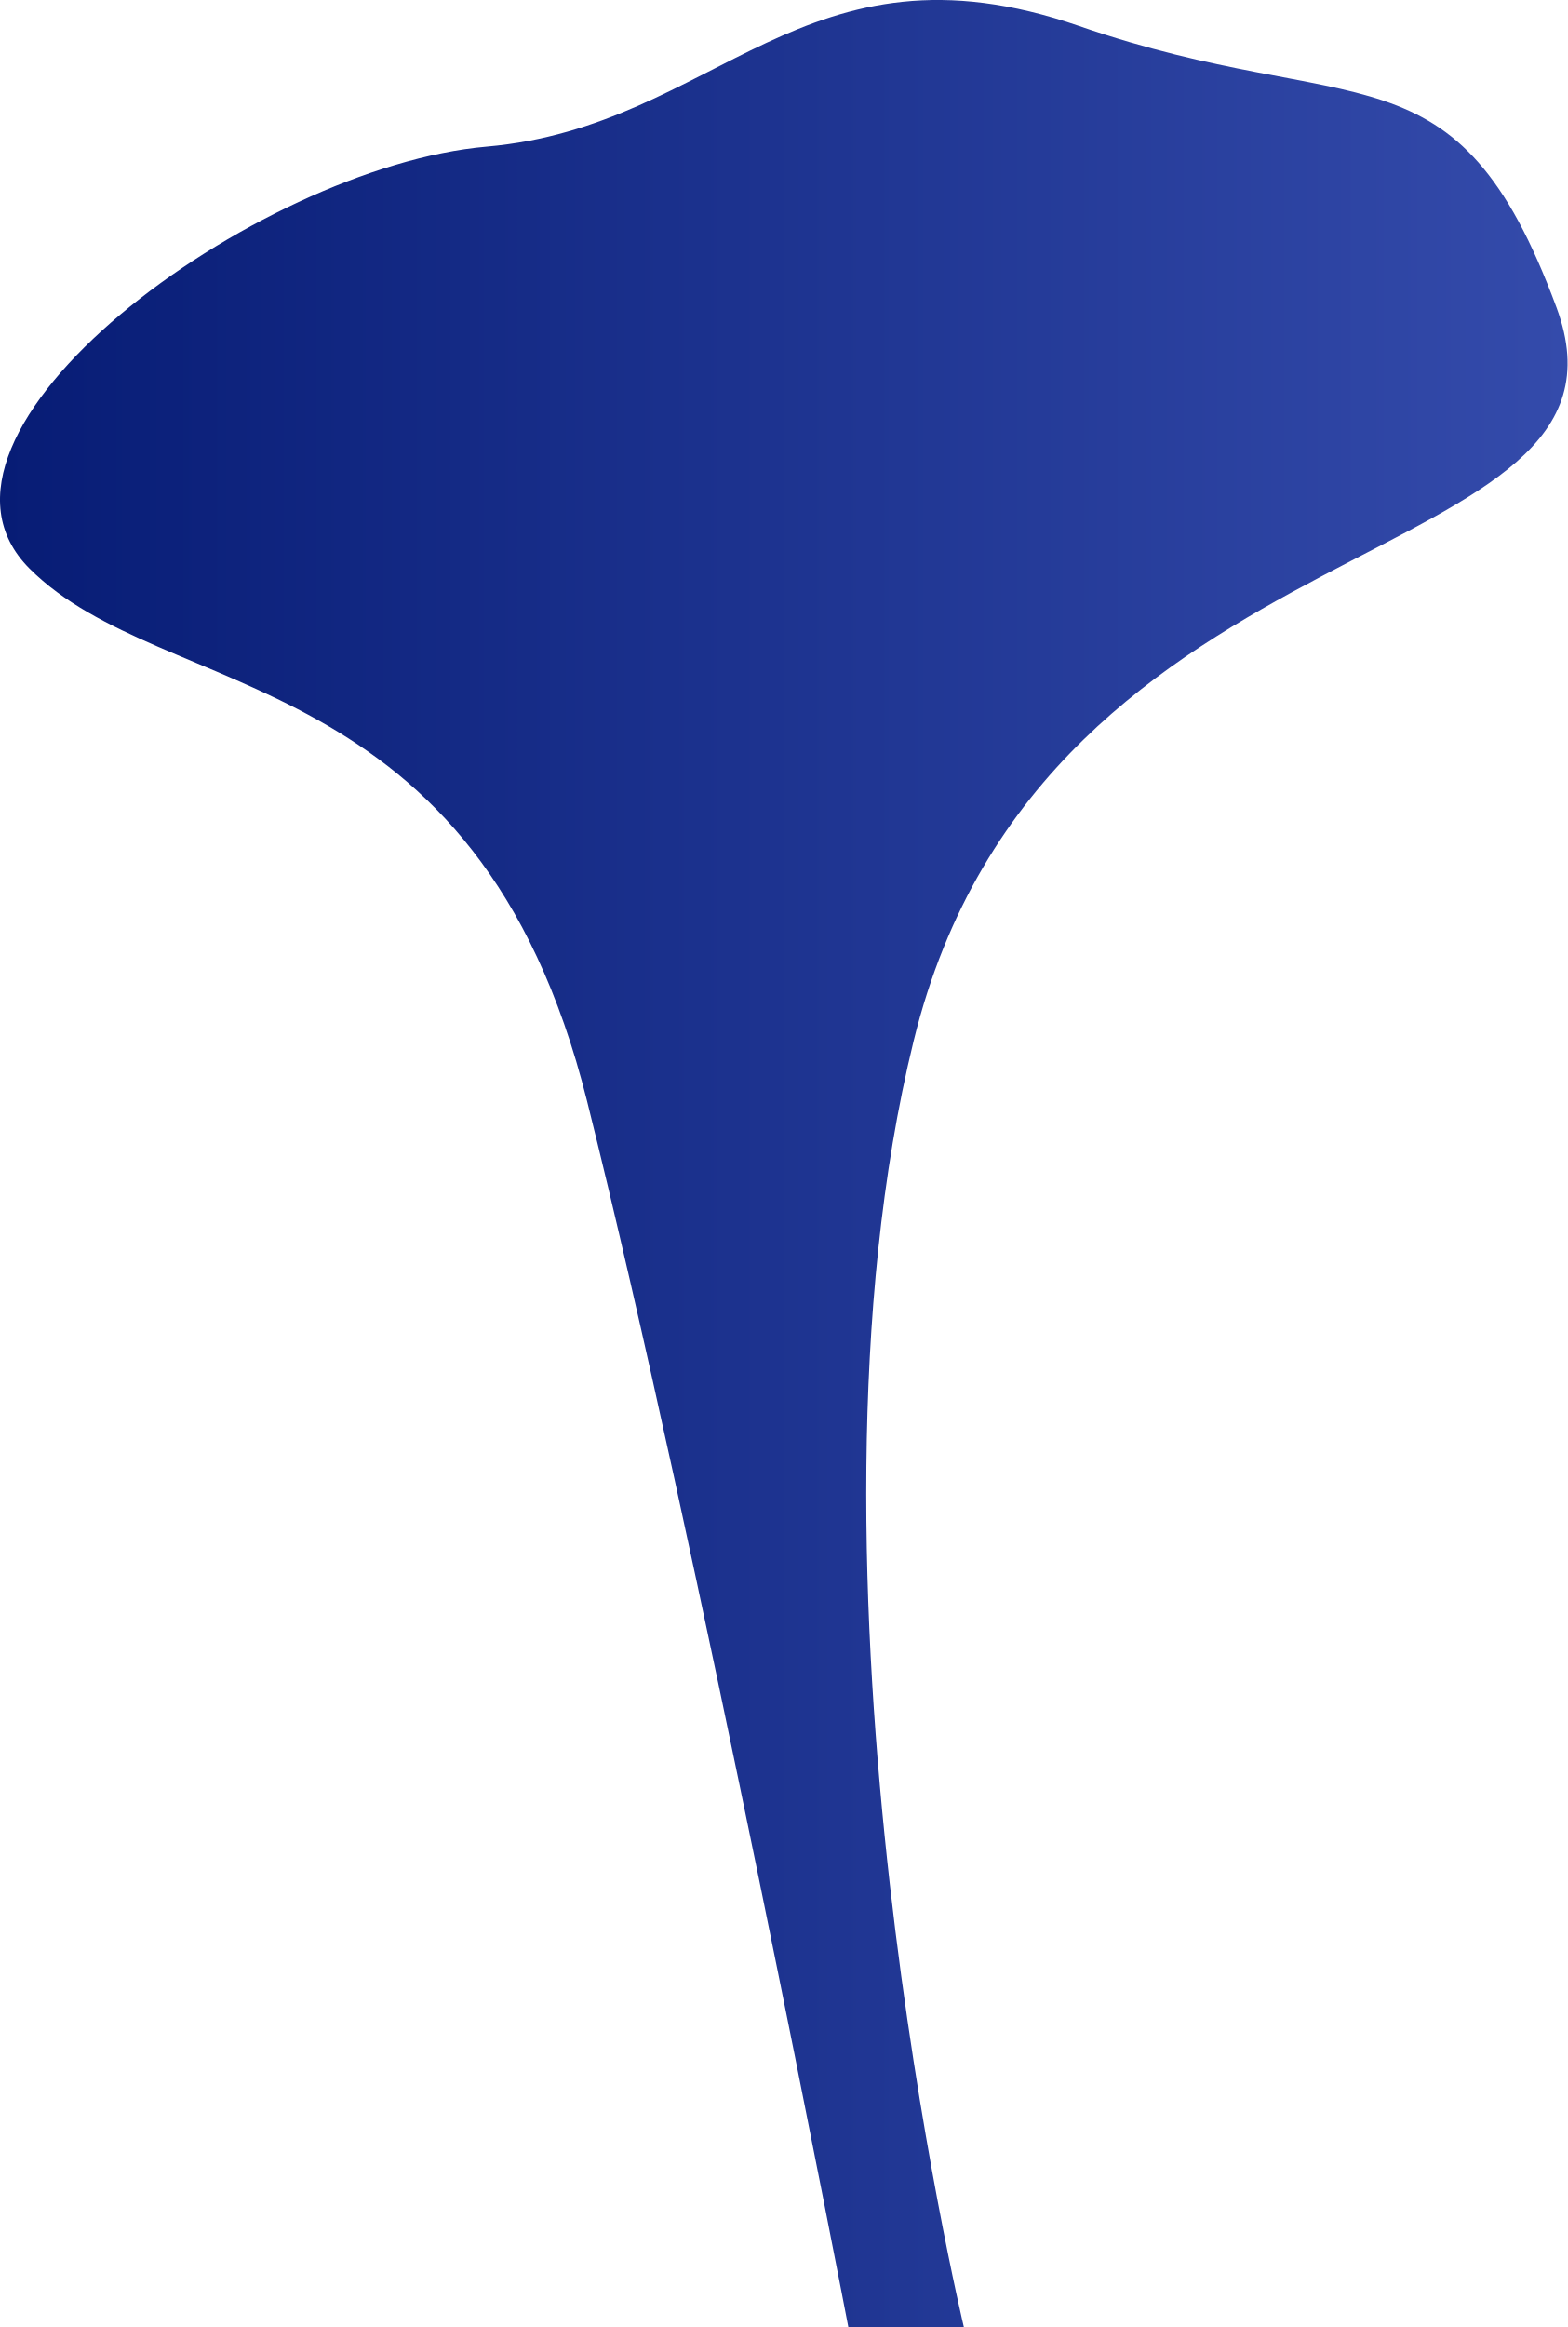
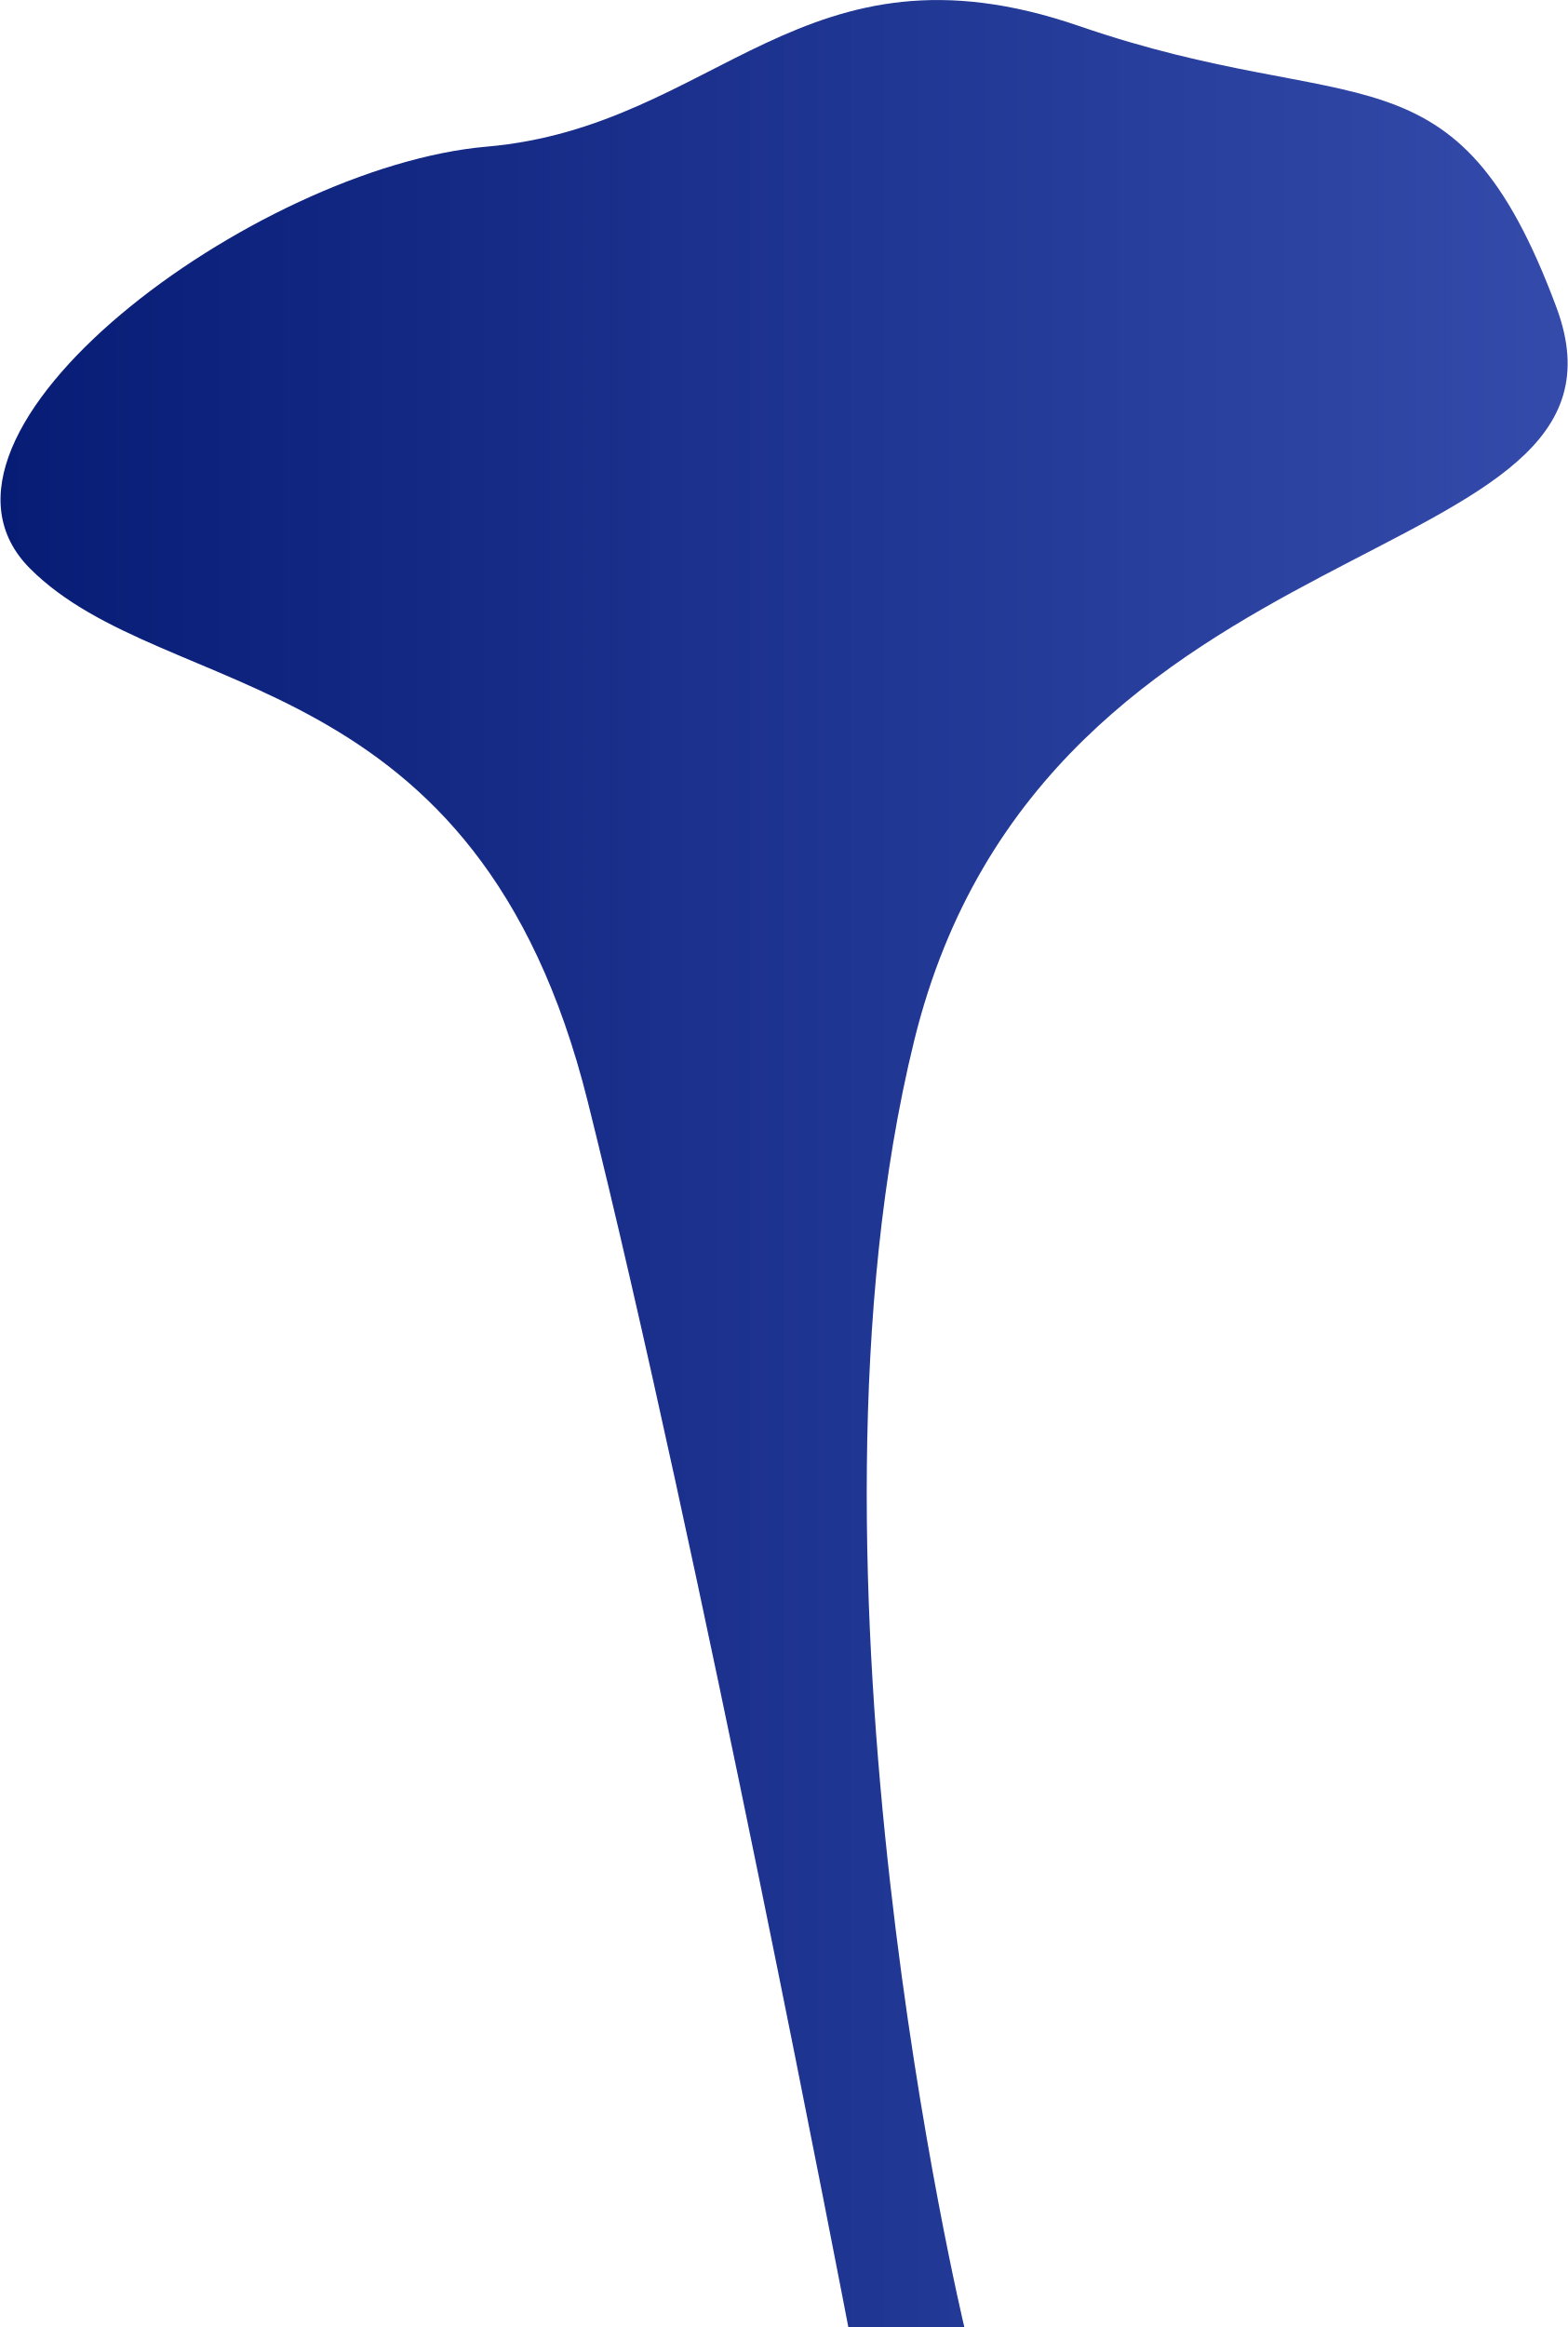
- <svg xmlns="http://www.w3.org/2000/svg" width="104.031" height="154.396" viewBox="0 0 104.031 154.396">
+ <svg xmlns="http://www.w3.org/2000/svg" width="104.03" height="154.4" viewBox="0 0 104.03 154.4">
  <defs>
-     <linearGradient id="a" y1="77.198" x2="104.031" y2="77.198" gradientUnits="userSpaceOnUse">
+     <style>
+       .cls-1 {
+         fill: url(#linear-gradient);
+       }
+     </style>
+     <linearGradient id="linear-gradient" y1="77.2" x2="104.03" y2="77.2" gradientUnits="userSpaceOnUse">
      <stop offset="0" stop-color="#071c75" />
      <stop offset="1" stop-color="#344bab" />
    </linearGradient>
  </defs>
-   <path d="M56.3,154.4h7.667s-12-50-3.333-85.333S109.963,38.4,103.3,20.4,89.963,8.063,71.63,1.729s-24,6.667-39.334,8-39.333,19-30.333,28,29.667,6,37,35.334S56.3,154.4,56.3,154.4Z" fill="url(#a)" />
+   <g id="Layer_2" data-name="Layer 2">
+     <g id="Layer_1-2" data-name="Layer 1">
+       <path class="cls-1" d="M56.3,154.4H64s-12-50-3.33-85.34S110,38.4,103.3,20.4,90,8.06,71.63,1.73s-24,6.67-39.33,8S-7,28.73,2,37.73s29.67,6,37,35.33S56.3,154.4,56.3,154.4Z" />
+     </g>
+   </g>
</svg>
